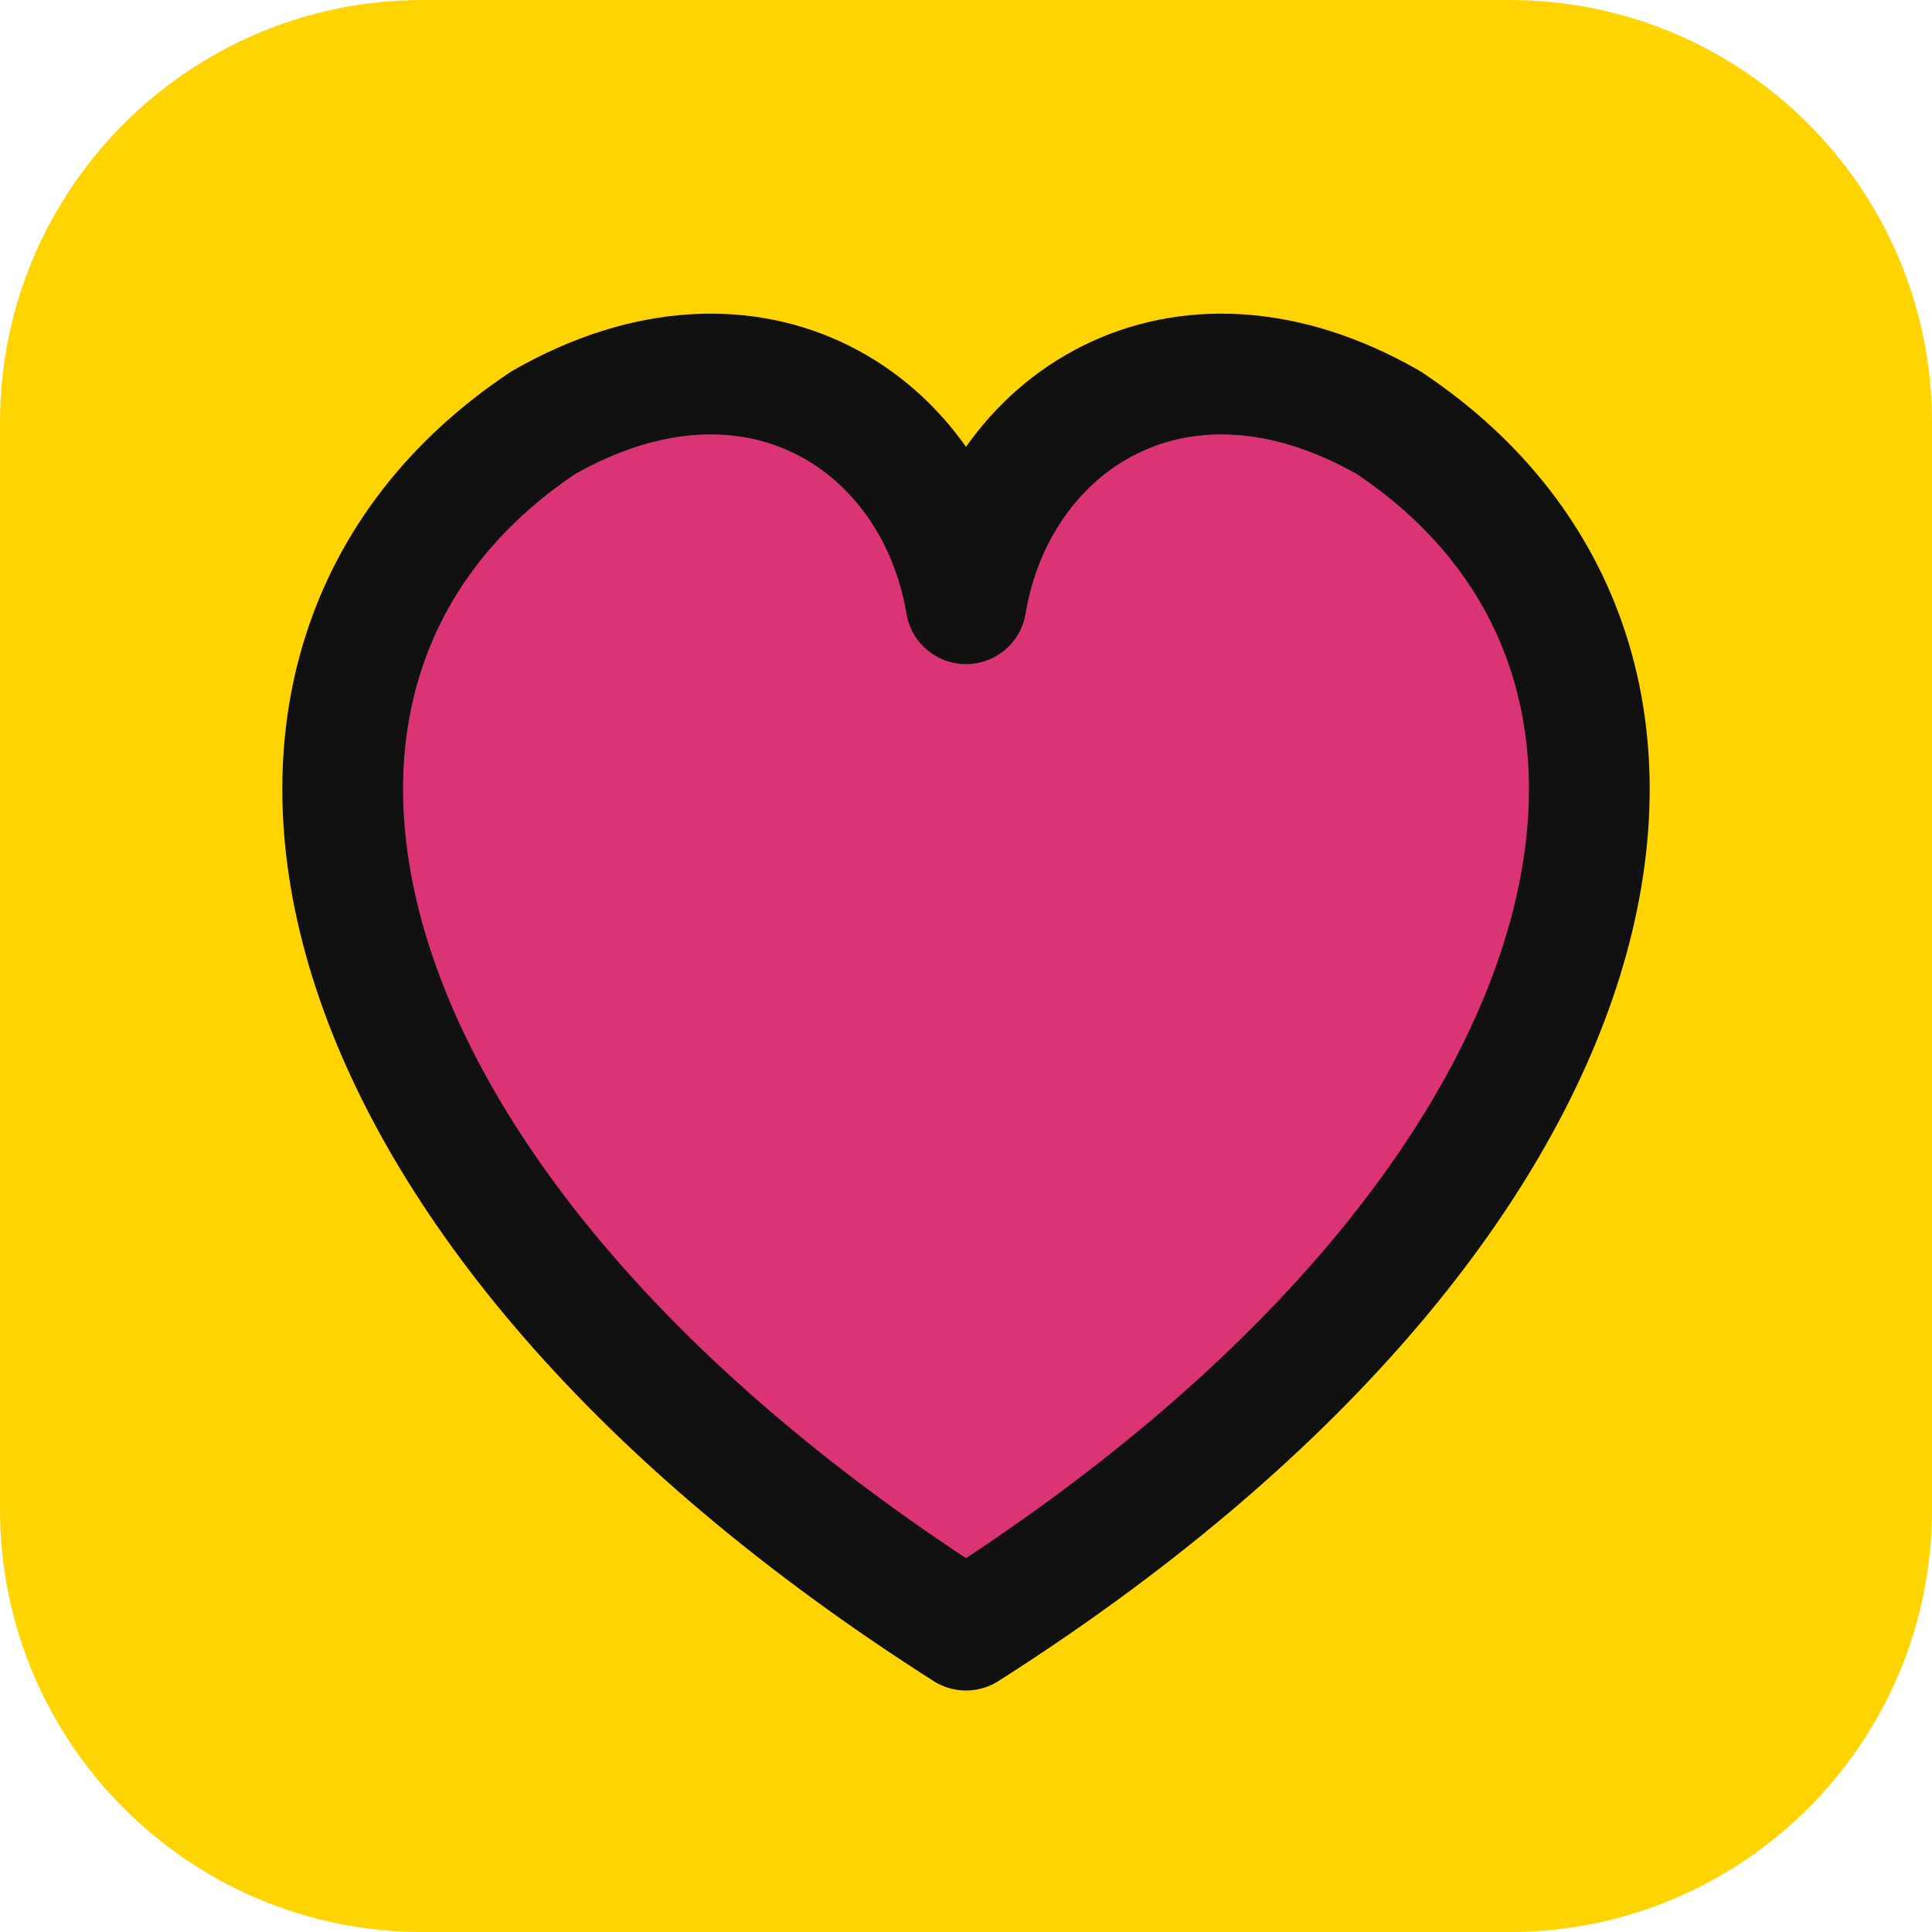
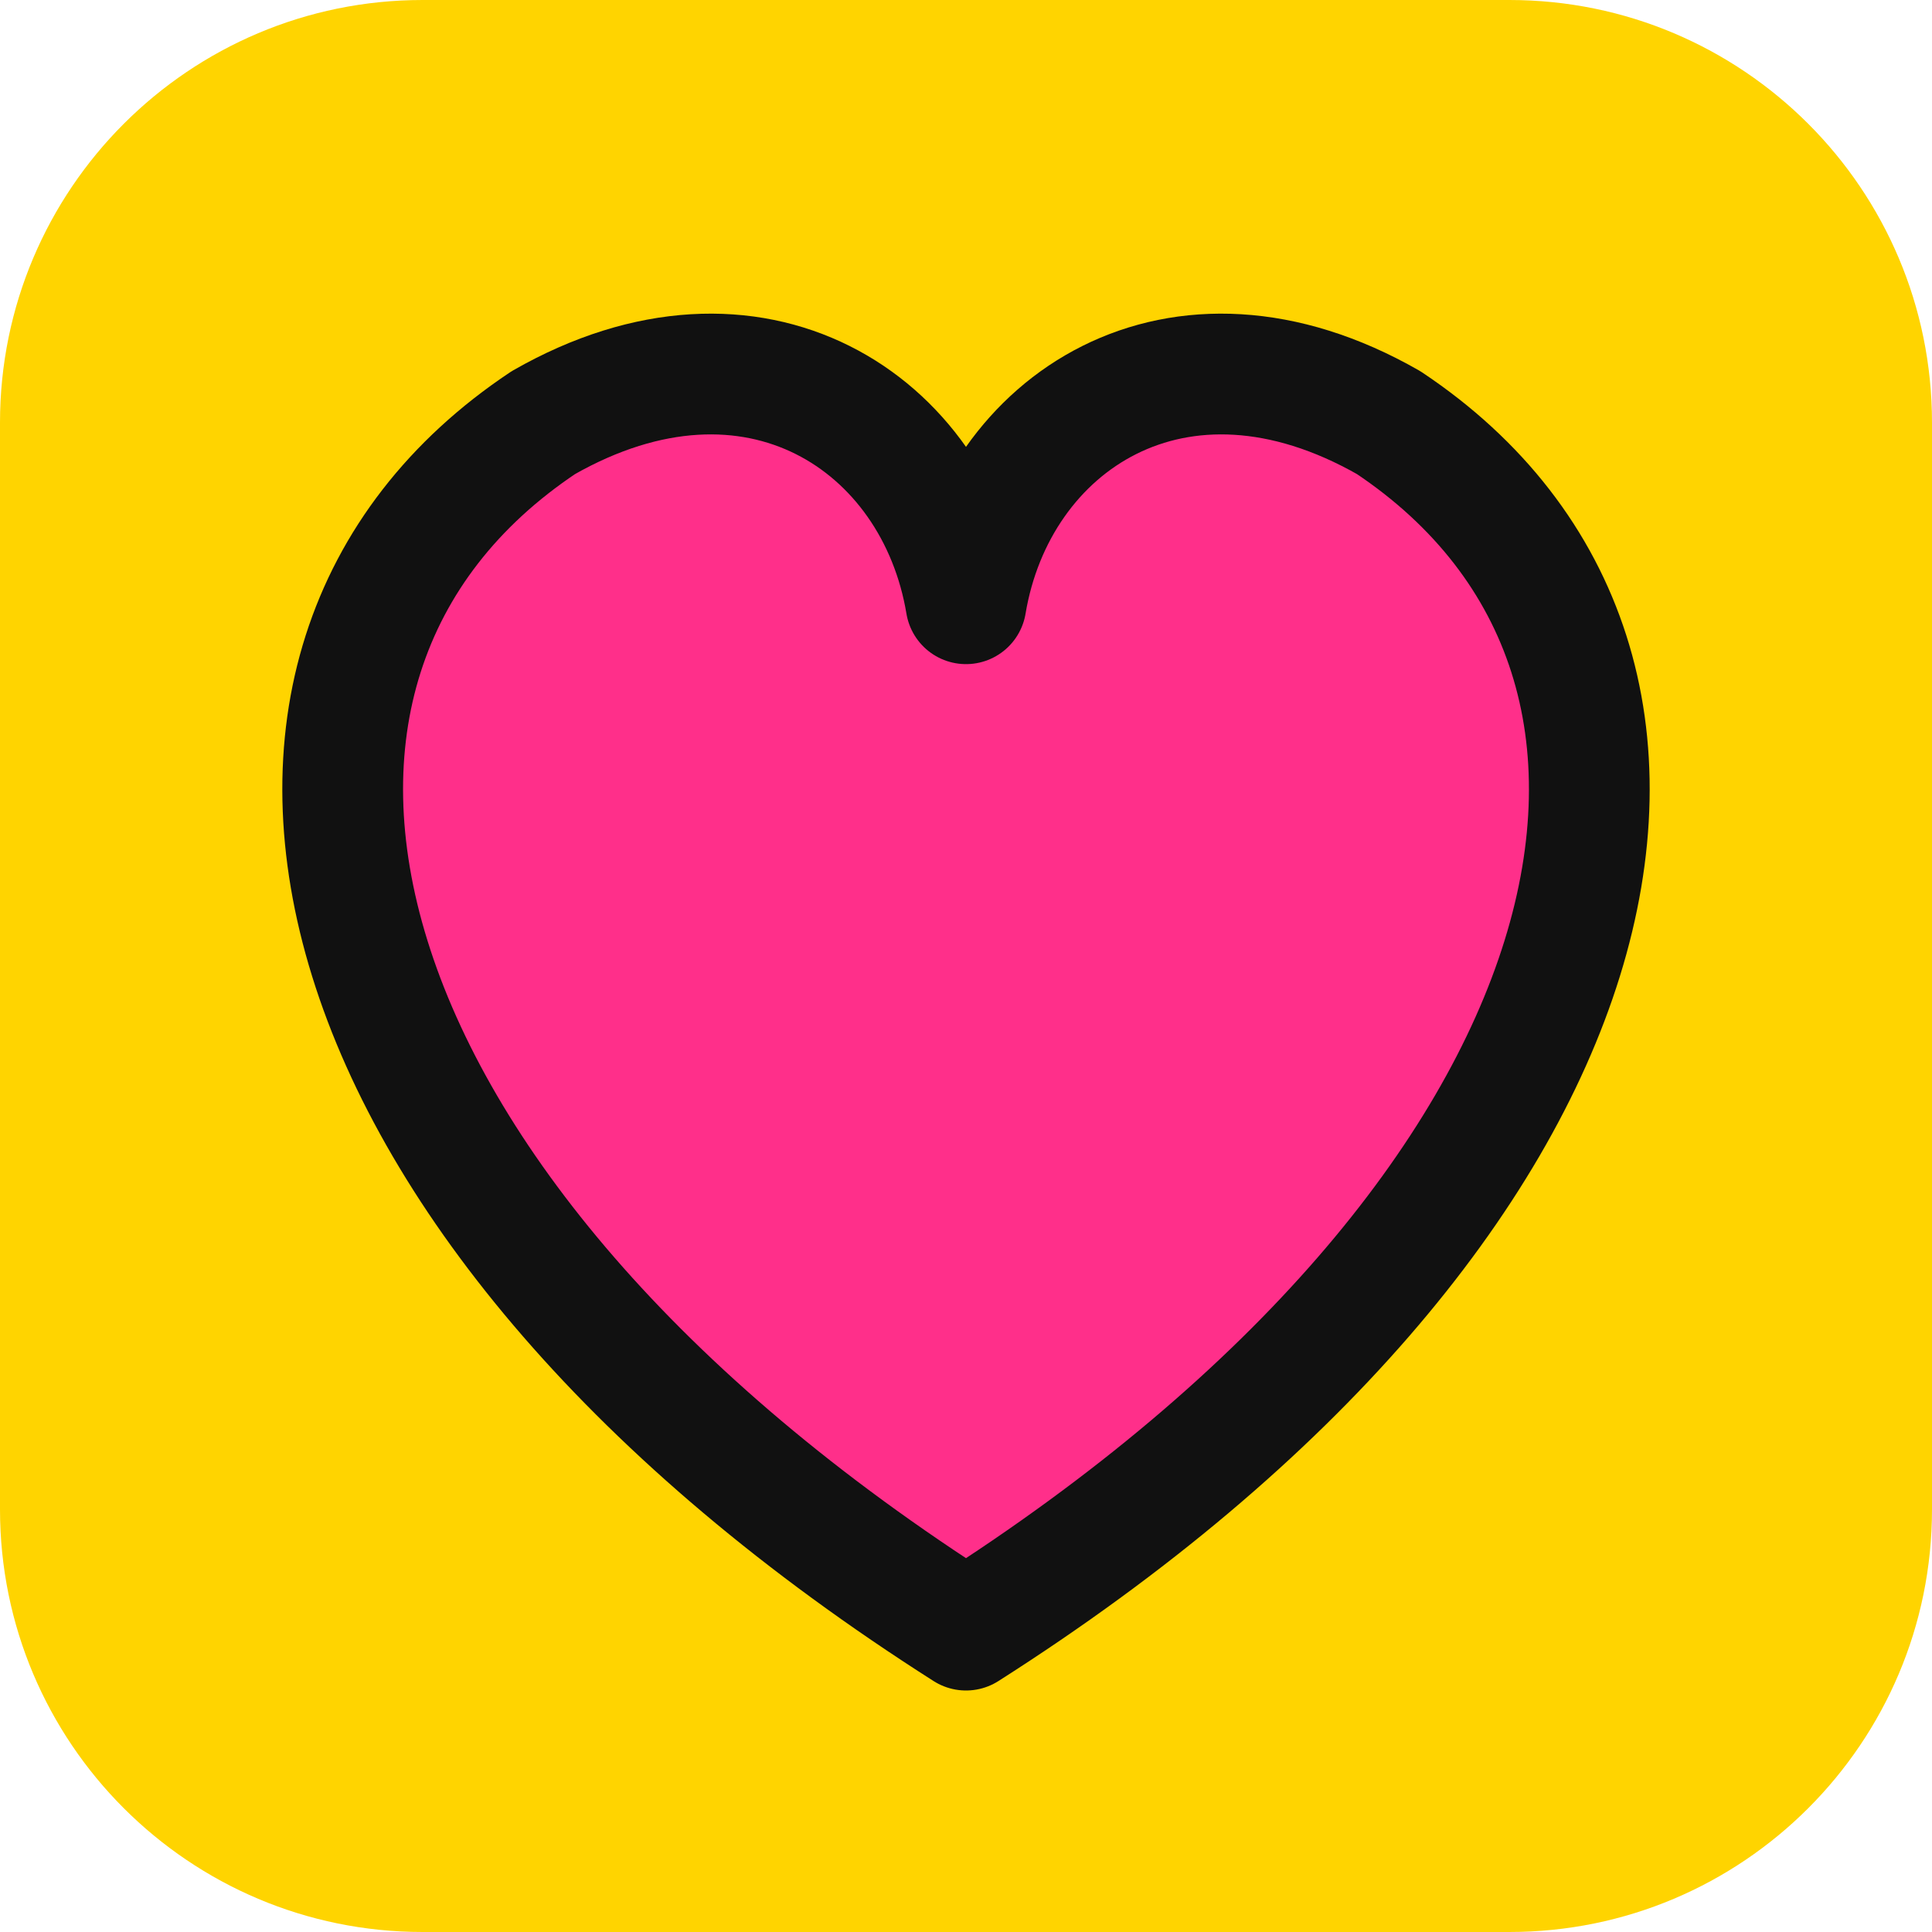
<svg xmlns="http://www.w3.org/2000/svg" viewBox="0 0 64 64" role="img">
  <rect width="64" height="64" rx="14" fill="#ffd400" />
-   <path d="M32 54 C 10 40, 6 22, 18 14 C 25 10, 31 14, 32 20 C 33 14, 39 10, 46 14 C 58 22, 54 40, 32 54 Z" fill="#da3475" stroke="#111111" stroke-width="4" stroke-linejoin="round" />
+   <path d="M32 54 C 10 40, 6 22, 18 14 C 25 10, 31 14, 32 20 C 33 14, 39 10, 46 14 C 58 22, 54 40, 32 54 Z" fill="#ff2f8a" stroke="#111111" stroke-width="4" stroke-linejoin="round" />
</svg>
